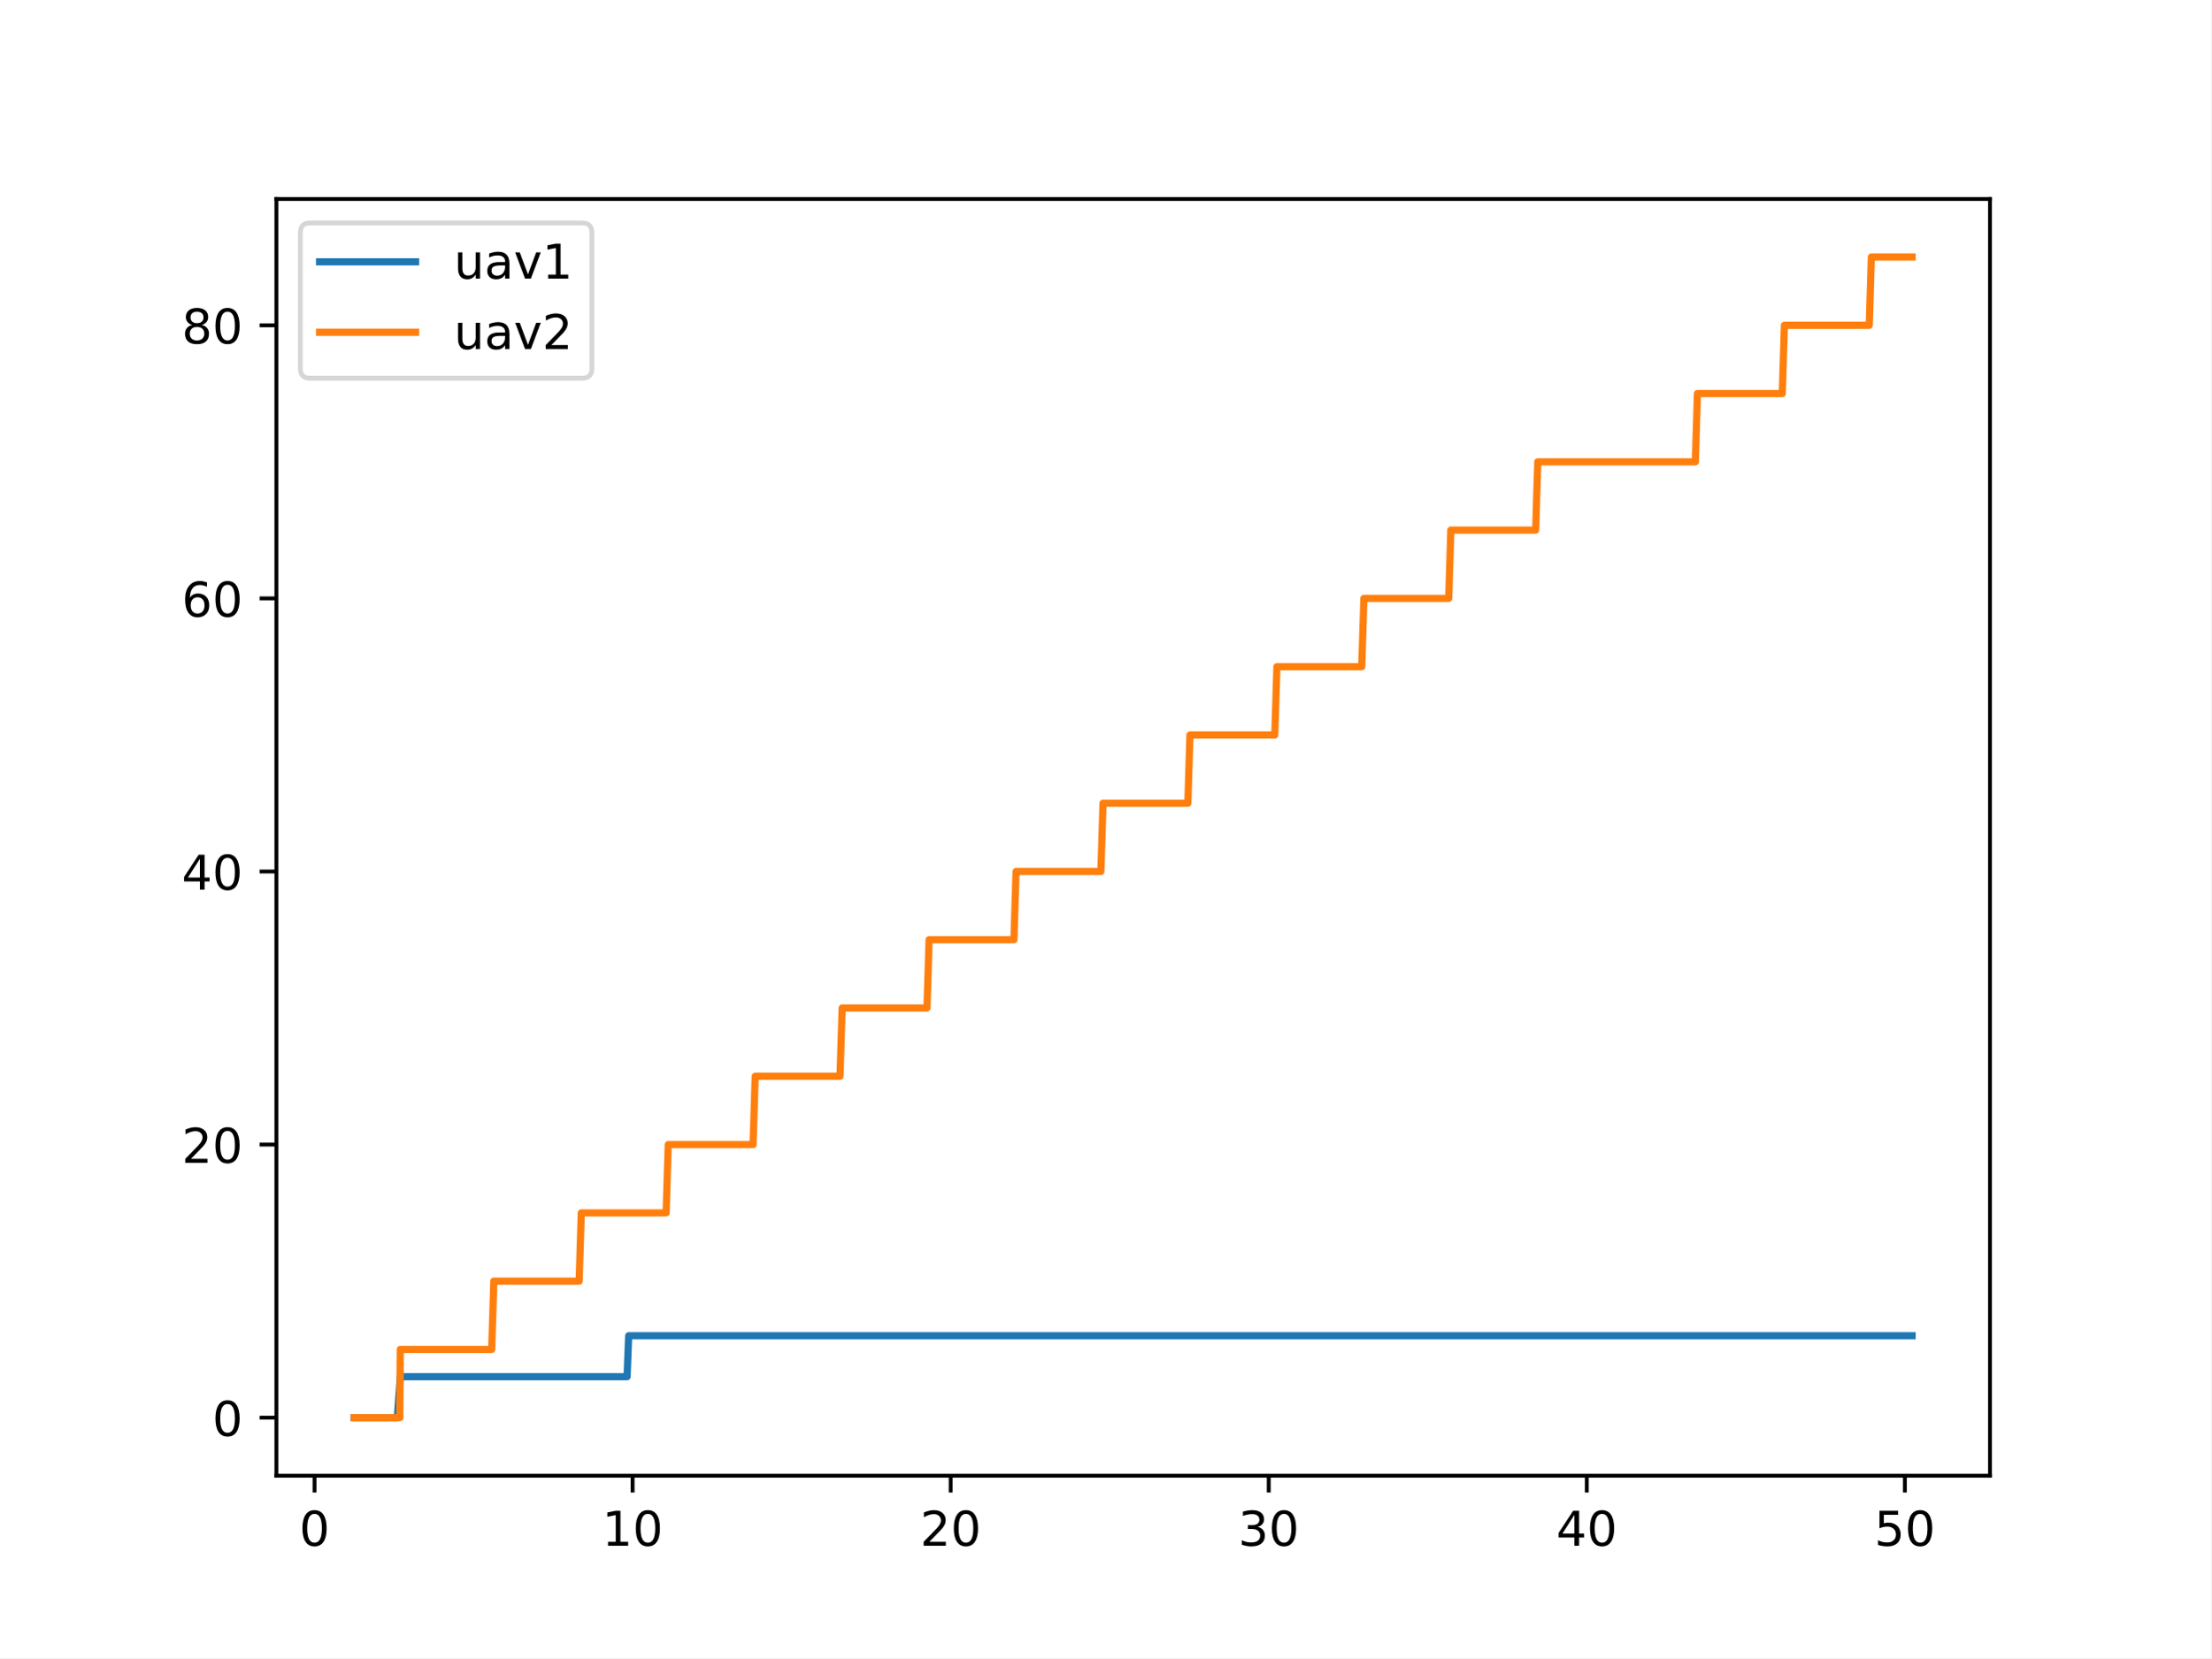
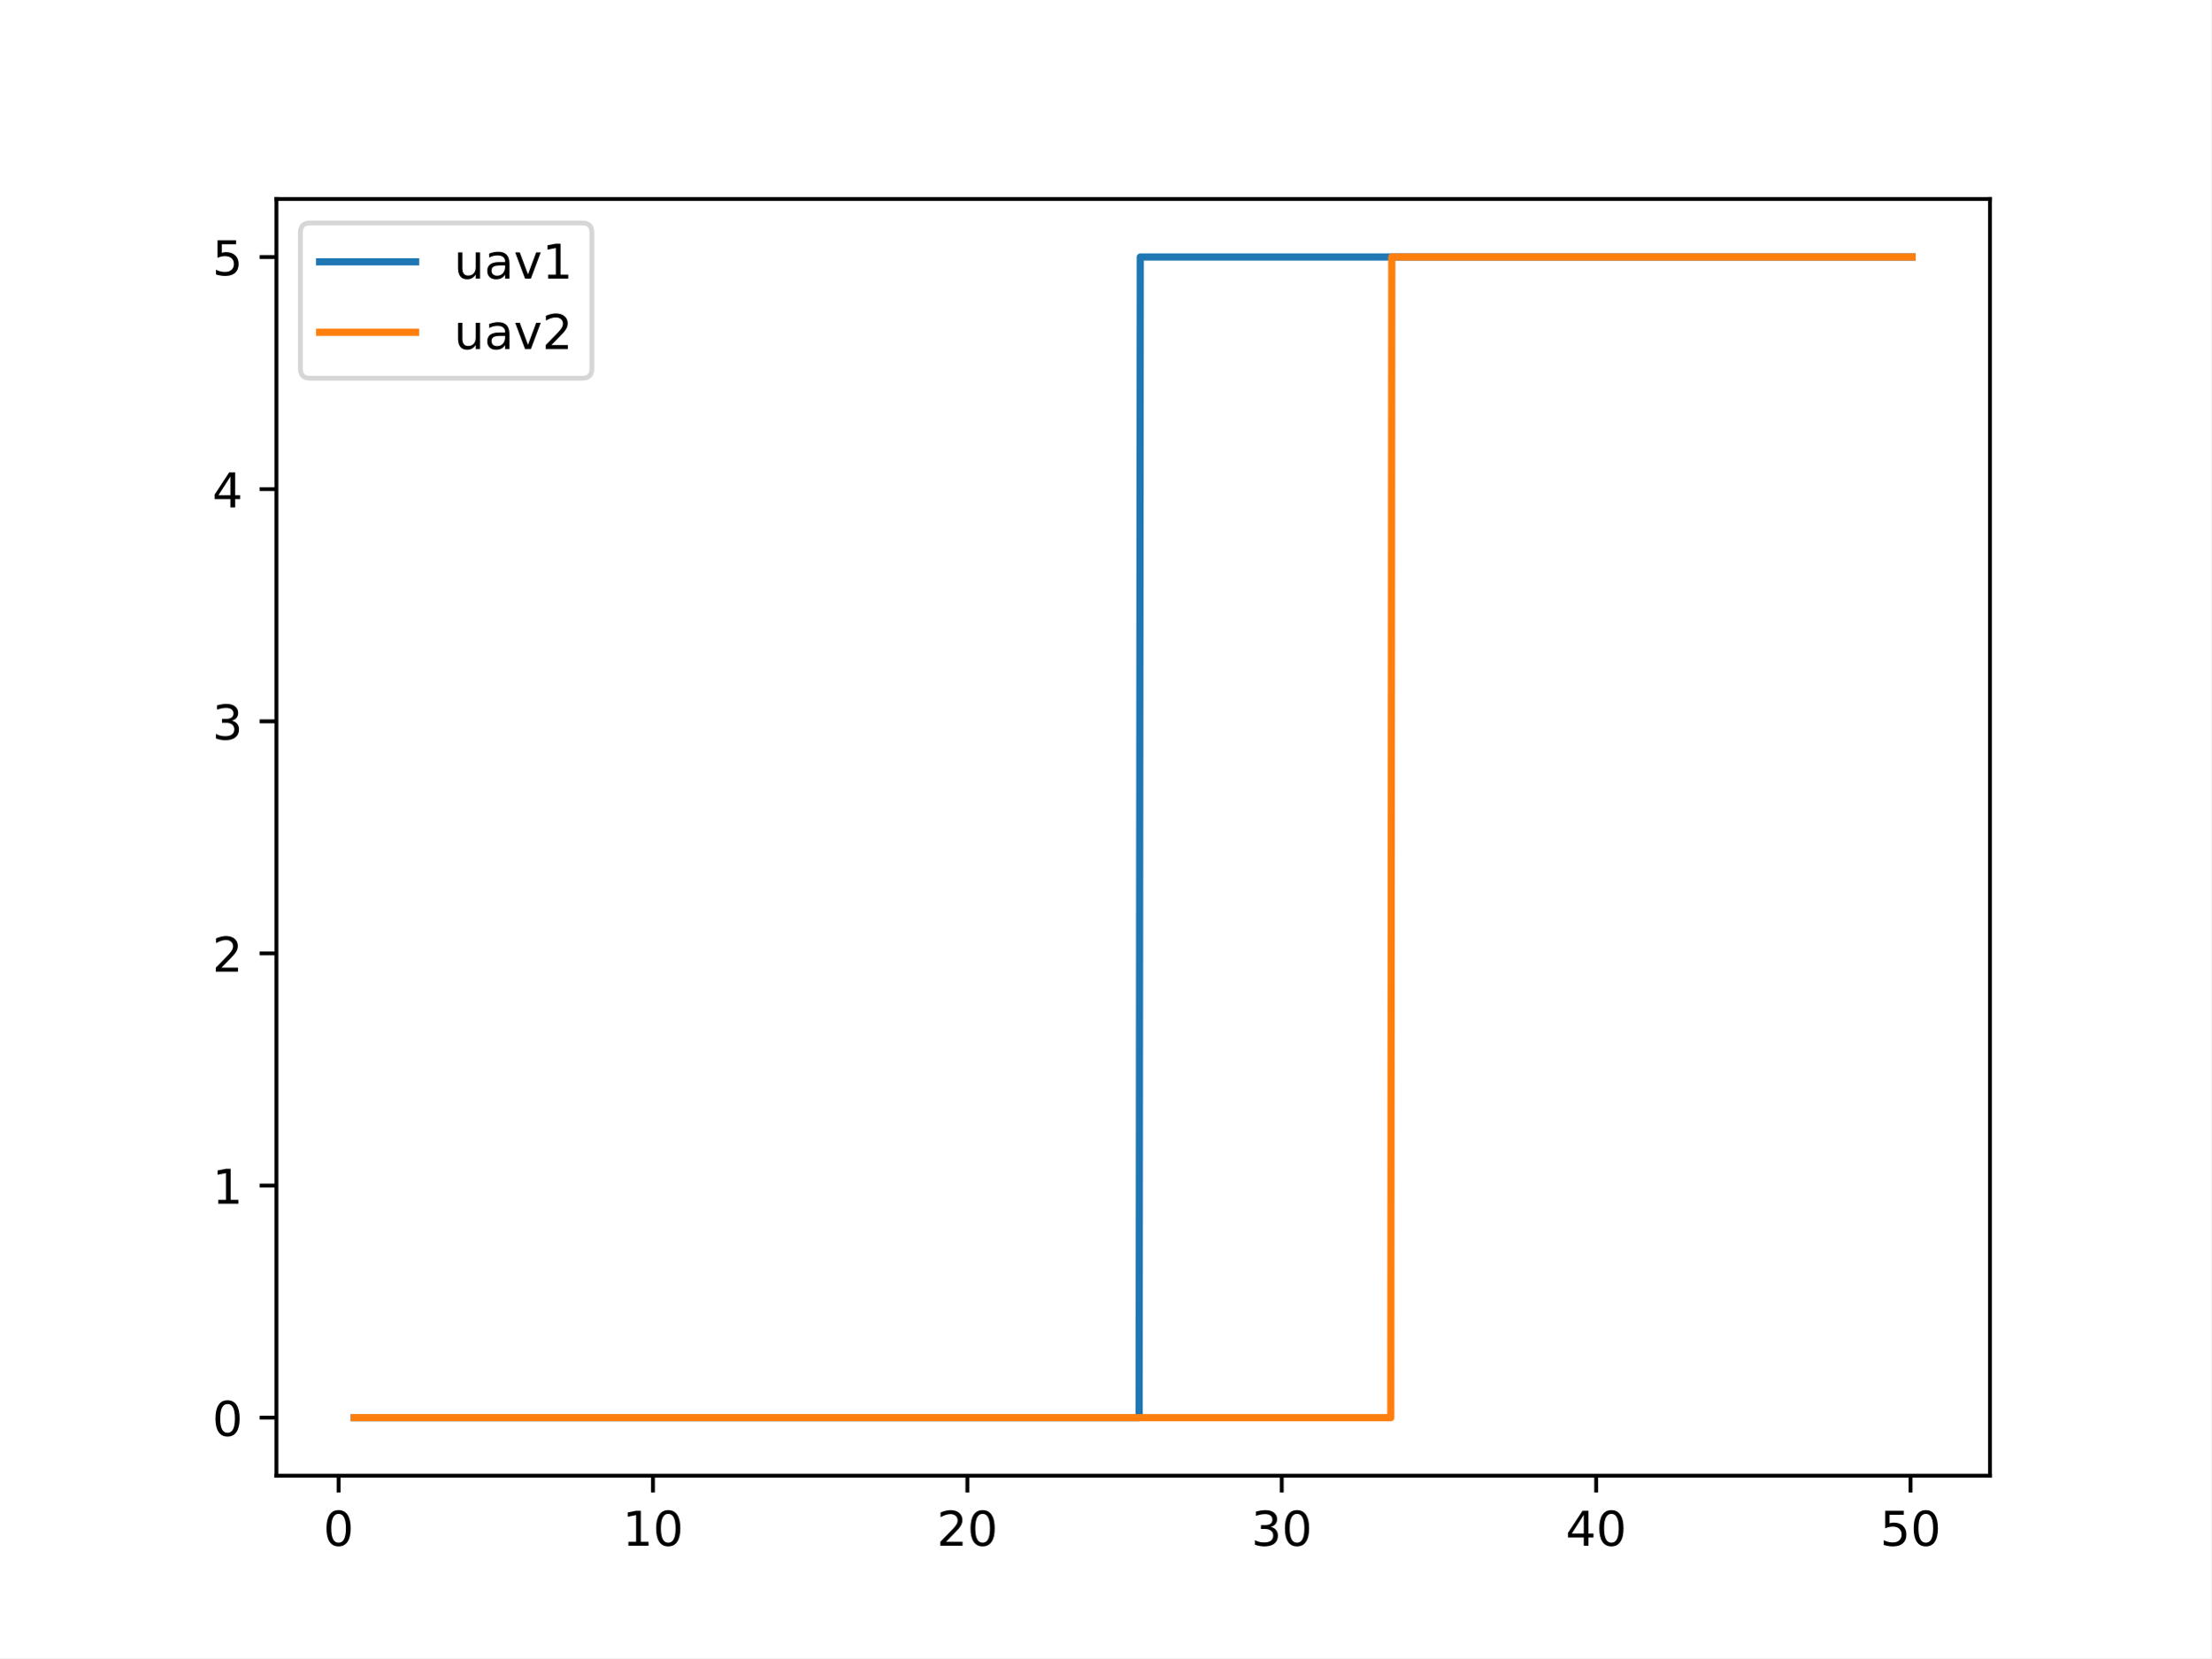
<svg xmlns="http://www.w3.org/2000/svg" xmlns:xlink="http://www.w3.org/1999/xlink" height="345.6pt" version="1.1" viewBox="0 0 460.8 345.6" width="460.8pt">
  <defs>
    <style type="text/css">*{stroke-linecap:butt;stroke-linejoin:round;}</style>
  </defs>
  <g id="figure_1">
    <g id="patch_1">
      <path d="M 0 345.6  L 460.8 345.6  L 460.8 0  L 0 0  z " style="fill:#ffffff;" />
    </g>
    <g id="axes_1">
      <g id="patch_2">
        <path d="M 57.6 307.584  L 414.72 307.584  L 414.72 41.472  L 57.6 41.472  z " style="fill:#ffffff;" />
      </g>
      <g id="matplotlib.axis_1">
        <g id="xtick_1">
          <g id="line2d_1">
            <defs>
-               <path d="M 0 0  L 0 3.5  " id="me8917cf24f" style="stroke:#000000;stroke-width:0.8;" />
+               <path d="M 0 0  L 0 3.5  " id="m9c655ce44d" style="stroke:#000000;stroke-width:0.8;" />
            </defs>
            <g>
-               <use style="stroke:#000000;stroke-width:0.8;" x="65.547" xlink:href="#me8917cf24f" y="307.584" />
+               <use style="stroke:#000000;stroke-width:0.8;" x="70.557" xlink:href="#m9c655ce44d" y="307.584" />
            </g>
          </g>
          <g id="text_1">
-             <g transform="translate(62.3656 322.1824)scale(0.1 -0.1)">
+             <g transform="translate(67.37537 322.1824)scale(0.1 -0.1)">
              <defs>
                <path d="M 31.781 66.406  Q 24.172 66.406 20.328 58.906  Q 16.5 51.422 16.5 36.375  Q 16.5 21.391 20.328 13.891  Q 24.172 6.391 31.781 6.391  Q 39.453 6.391 43.281 13.891  Q 47.125 21.391 47.125 36.375  Q 47.125 51.422 43.281 58.906  Q 39.453 66.406 31.781 66.406  z M 31.781 74.219  Q 44.047 74.219 50.516 64.516  Q 56.984 54.828 56.984 36.375  Q 56.984 17.969 50.516 8.266  Q 44.047 -1.422 31.781 -1.422  Q 19.531 -1.422 13.062 8.266  Q 6.594 17.969 6.594 36.375  Q 6.594 54.828 13.062 64.516  Q 19.531 74.219 31.781 74.219  z " id="DejaVuSans-48" />
              </defs>
              <use xlink:href="#DejaVuSans-48" />
            </g>
          </g>
        </g>
        <g id="xtick_2">
          <g id="line2d_2">
            <g>
-               <use style="stroke:#000000;stroke-width:0.8;" x="131.834" xlink:href="#me8917cf24f" y="307.584" />
+               <use style="stroke:#000000;stroke-width:0.8;" x="136.079" xlink:href="#m9c655ce44d" y="307.584" />
            </g>
          </g>
          <g id="text_2">
-             <g transform="translate(125.4714 322.1824)scale(0.1 -0.1)">
+             <g transform="translate(129.7163 322.1824)scale(0.1 -0.1)">
              <defs>
                <path d="M 12.406 8.297  L 28.516 8.297  L 28.516 63.922  L 10.984 60.406  L 10.984 69.391  L 28.422 72.906  L 38.281 72.906  L 38.281 8.297  L 54.391 8.297  L 54.391 0  L 12.406 0  z " id="DejaVuSans-49" />
              </defs>
              <use xlink:href="#DejaVuSans-49" />
              <use x="63.623" xlink:href="#DejaVuSans-48" />
            </g>
          </g>
        </g>
        <g id="xtick_3">
          <g id="line2d_3">
            <g>
-               <use style="stroke:#000000;stroke-width:0.8;" x="198.121" xlink:href="#me8917cf24f" y="307.584" />
+               <use style="stroke:#000000;stroke-width:0.8;" x="201.601" xlink:href="#m9c655ce44d" y="307.584" />
            </g>
          </g>
          <g id="text_3">
-             <g transform="translate(191.7584 322.1824)scale(0.1 -0.1)">
+             <g transform="translate(195.2385 322.1824)scale(0.1 -0.1)">
              <defs>
                <path d="M 19.188 8.297  L 53.609 8.297  L 53.609 0  L 7.328 0  L 7.328 8.297  Q 12.938 14.109 22.625 23.891  Q 32.328 33.688 34.812 36.531  Q 39.547 41.844 41.422 45.531  Q 43.312 49.219 43.312 52.781  Q 43.312 58.594 39.234 62.25  Q 35.156 65.922 28.609 65.922  Q 23.969 65.922 18.812 64.312  Q 13.672 62.703 7.812 59.422  L 7.812 69.391  Q 13.766 71.781 18.938 73  Q 24.125 74.219 28.422 74.219  Q 39.75 74.219 46.484 68.547  Q 53.219 62.891 53.219 53.422  Q 53.219 48.922 51.531 44.891  Q 49.859 40.875 45.406 35.406  Q 44.188 33.984 37.641 27.219  Q 31.109 20.453 19.188 8.297  z " id="DejaVuSans-50" />
              </defs>
              <use xlink:href="#DejaVuSans-50" />
              <use x="63.623" xlink:href="#DejaVuSans-48" />
            </g>
          </g>
        </g>
        <g id="xtick_4">
          <g id="line2d_4">
            <g>
-               <use style="stroke:#000000;stroke-width:0.8;" x="264.408" xlink:href="#me8917cf24f" y="307.584" />
+               <use style="stroke:#000000;stroke-width:0.8;" x="267.123" xlink:href="#m9c655ce44d" y="307.584" />
            </g>
          </g>
          <g id="text_4">
-             <g transform="translate(258.0455 322.1824)scale(0.1 -0.1)">
+             <g transform="translate(260.7607 322.1824)scale(0.1 -0.1)">
              <defs>
                <path d="M 40.578 39.312  Q 47.656 37.797 51.625 33  Q 55.609 28.219 55.609 21.188  Q 55.609 10.406 48.188 4.484  Q 40.766 -1.422 27.094 -1.422  Q 22.516 -1.422 17.656 -0.516  Q 12.797 0.391 7.625 2.203  L 7.625 11.719  Q 11.719 9.328 16.594 8.109  Q 21.484 6.891 26.812 6.891  Q 36.078 6.891 40.938 10.547  Q 45.797 14.203 45.797 21.188  Q 45.797 27.641 41.281 31.266  Q 36.766 34.906 28.719 34.906  L 20.219 34.906  L 20.219 43.016  L 29.109 43.016  Q 36.375 43.016 40.234 45.922  Q 44.094 48.828 44.094 54.297  Q 44.094 59.906 40.109 62.906  Q 36.141 65.922 28.719 65.922  Q 24.656 65.922 20.016 65.031  Q 15.375 64.156 9.812 62.312  L 9.812 71.094  Q 15.438 72.656 20.344 73.438  Q 25.25 74.219 29.594 74.219  Q 40.828 74.219 47.359 69.109  Q 53.906 64.016 53.906 55.328  Q 53.906 49.266 50.438 45.094  Q 46.969 40.922 40.578 39.312  z " id="DejaVuSans-51" />
              </defs>
              <use xlink:href="#DejaVuSans-51" />
              <use x="63.623" xlink:href="#DejaVuSans-48" />
            </g>
          </g>
        </g>
        <g id="xtick_5">
          <g id="line2d_5">
            <g>
-               <use style="stroke:#000000;stroke-width:0.8;" x="330.695" xlink:href="#me8917cf24f" y="307.584" />
+               <use style="stroke:#000000;stroke-width:0.8;" x="332.645" xlink:href="#m9c655ce44d" y="307.584" />
            </g>
          </g>
          <g id="text_5">
-             <g transform="translate(324.3326 322.1824)scale(0.1 -0.1)">
+             <g transform="translate(326.2829 322.1824)scale(0.1 -0.1)">
              <defs>
                <path d="M 37.797 64.312  L 12.891 25.391  L 37.797 25.391  z M 35.203 72.906  L 47.609 72.906  L 47.609 25.391  L 58.016 25.391  L 58.016 17.188  L 47.609 17.188  L 47.609 0  L 37.797 0  L 37.797 17.188  L 4.891 17.188  L 4.891 26.703  z " id="DejaVuSans-52" />
              </defs>
              <use xlink:href="#DejaVuSans-52" />
              <use x="63.623" xlink:href="#DejaVuSans-48" />
            </g>
          </g>
        </g>
        <g id="xtick_6">
          <g id="line2d_6">
            <g>
-               <use style="stroke:#000000;stroke-width:0.8;" x="396.982" xlink:href="#me8917cf24f" y="307.584" />
+               <use style="stroke:#000000;stroke-width:0.8;" x="398.168" xlink:href="#m9c655ce44d" y="307.584" />
            </g>
          </g>
          <g id="text_6">
-             <g transform="translate(390.6196 322.1824)scale(0.1 -0.1)">
+             <g transform="translate(391.8051 322.1824)scale(0.1 -0.1)">
              <defs>
                <path d="M 10.797 72.906  L 49.516 72.906  L 49.516 64.594  L 19.828 64.594  L 19.828 46.734  Q 21.969 47.469 24.109 47.828  Q 26.266 48.188 28.422 48.188  Q 40.625 48.188 47.75 41.5  Q 54.891 34.812 54.891 23.391  Q 54.891 11.625 47.562 5.094  Q 40.234 -1.422 26.906 -1.422  Q 22.312 -1.422 17.547 -0.641  Q 12.797 0.141 7.719 1.703  L 7.719 11.625  Q 12.109 9.234 16.797 8.062  Q 21.484 6.891 26.703 6.891  Q 35.156 6.891 40.078 11.328  Q 45.016 15.766 45.016 23.391  Q 45.016 31 40.078 35.438  Q 35.156 39.891 26.703 39.891  Q 22.75 39.891 18.812 39.016  Q 14.891 38.141 10.797 36.281  z " id="DejaVuSans-53" />
              </defs>
              <use xlink:href="#DejaVuSans-53" />
              <use x="63.623" xlink:href="#DejaVuSans-48" />
            </g>
          </g>
        </g>
      </g>
      <g id="matplotlib.axis_2">
        <g id="ytick_1">
          <g id="line2d_7">
            <defs>
-               <path d="M 0 0  L -3.5 0  " id="mab86cf8f1d" style="stroke:#000000;stroke-width:0.8;" />
+               <path d="M 0 0  L -3.5 0  " id="mca68252a0d" style="stroke:#000000;stroke-width:0.8;" />
            </defs>
            <g>
-               <use style="stroke:#000000;stroke-width:0.8;" x="57.6" xlink:href="#mab86cf8f1d" y="295.488" />
+               <use style="stroke:#000000;stroke-width:0.8;" x="57.6" xlink:href="#mca68252a0d" y="295.488" />
            </g>
          </g>
          <g id="text_7">
            <g transform="translate(44.2375 299.2872)scale(0.1 -0.1)">
              <use xlink:href="#DejaVuSans-48" />
            </g>
          </g>
        </g>
        <g id="ytick_2">
          <g id="line2d_8">
            <g>
-               <use style="stroke:#000000;stroke-width:0.8;" x="57.6" xlink:href="#mab86cf8f1d" y="238.566" />
+               <use style="stroke:#000000;stroke-width:0.8;" x="57.6" xlink:href="#mca68252a0d" y="247.104" />
            </g>
          </g>
          <g id="text_8">
-             <g transform="translate(37.875 242.3649)scale(0.1 -0.1)">
-               <use xlink:href="#DejaVuSans-50" />
-               <use x="63.623" xlink:href="#DejaVuSans-48" />
+             <g transform="translate(44.2375 250.9032)scale(0.1 -0.1)">
+               <use xlink:href="#DejaVuSans-49" />
            </g>
          </g>
        </g>
        <g id="ytick_3">
          <g id="line2d_9">
            <g>
-               <use style="stroke:#000000;stroke-width:0.8;" x="57.6" xlink:href="#mab86cf8f1d" y="181.643" />
+               <use style="stroke:#000000;stroke-width:0.8;" x="57.6" xlink:href="#mca68252a0d" y="198.72" />
            </g>
          </g>
          <g id="text_9">
-             <g transform="translate(37.875 185.4425)scale(0.1 -0.1)">
-               <use xlink:href="#DejaVuSans-52" />
-               <use x="63.623" xlink:href="#DejaVuSans-48" />
+             <g transform="translate(44.2375 202.5192)scale(0.1 -0.1)">
+               <use xlink:href="#DejaVuSans-50" />
            </g>
          </g>
        </g>
        <g id="ytick_4">
          <g id="line2d_10">
            <g>
-               <use style="stroke:#000000;stroke-width:0.8;" x="57.6" xlink:href="#mab86cf8f1d" y="124.721" />
+               <use style="stroke:#000000;stroke-width:0.8;" x="57.6" xlink:href="#mca68252a0d" y="150.336" />
            </g>
          </g>
          <g id="text_10">
-             <g transform="translate(37.875 128.5202)scale(0.1 -0.1)">
-               <defs>
-                 <path d="M 33.016 40.375  Q 26.375 40.375 22.484 35.828  Q 18.609 31.297 18.609 23.391  Q 18.609 15.531 22.484 10.953  Q 26.375 6.391 33.016 6.391  Q 39.656 6.391 43.531 10.953  Q 47.406 15.531 47.406 23.391  Q 47.406 31.297 43.531 35.828  Q 39.656 40.375 33.016 40.375  z M 52.594 71.297  L 52.594 62.312  Q 48.875 64.062 45.094 64.984  Q 41.312 65.922 37.594 65.922  Q 27.828 65.922 22.672 59.328  Q 17.531 52.734 16.797 39.406  Q 19.672 43.656 24.016 45.922  Q 28.375 48.188 33.594 48.188  Q 44.578 48.188 50.953 41.516  Q 57.328 34.859 57.328 23.391  Q 57.328 12.156 50.688 5.359  Q 44.047 -1.422 33.016 -1.422  Q 20.359 -1.422 13.672 8.266  Q 6.984 17.969 6.984 36.375  Q 6.984 53.656 15.188 63.938  Q 23.391 74.219 37.203 74.219  Q 40.922 74.219 44.703 73.484  Q 48.484 72.75 52.594 71.297  z " id="DejaVuSans-54" />
-               </defs>
-               <use xlink:href="#DejaVuSans-54" />
-               <use x="63.623" xlink:href="#DejaVuSans-48" />
+             <g transform="translate(44.2375 154.1352)scale(0.1 -0.1)">
+               <use xlink:href="#DejaVuSans-51" />
            </g>
          </g>
        </g>
        <g id="ytick_5">
          <g id="line2d_11">
            <g>
-               <use style="stroke:#000000;stroke-width:0.8;" x="57.6" xlink:href="#mab86cf8f1d" y="67.799" />
+               <use style="stroke:#000000;stroke-width:0.8;" x="57.6" xlink:href="#mca68252a0d" y="101.952" />
            </g>
          </g>
          <g id="text_11">
-             <g transform="translate(37.875 71.59781)scale(0.1 -0.1)">
-               <defs>
-                 <path d="M 31.781 34.625  Q 24.75 34.625 20.719 30.859  Q 16.703 27.094 16.703 20.516  Q 16.703 13.922 20.719 10.156  Q 24.75 6.391 31.781 6.391  Q 38.812 6.391 42.859 10.172  Q 46.922 13.969 46.922 20.516  Q 46.922 27.094 42.891 30.859  Q 38.875 34.625 31.781 34.625  z M 21.922 38.812  Q 15.578 40.375 12.031 44.719  Q 8.5 49.078 8.5 55.328  Q 8.5 64.062 14.719 69.141  Q 20.953 74.219 31.781 74.219  Q 42.672 74.219 48.875 69.141  Q 55.078 64.062 55.078 55.328  Q 55.078 49.078 51.531 44.719  Q 48 40.375 41.703 38.812  Q 48.828 37.156 52.797 32.312  Q 56.781 27.484 56.781 20.516  Q 56.781 9.906 50.312 4.234  Q 43.844 -1.422 31.781 -1.422  Q 19.734 -1.422 13.25 4.234  Q 6.781 9.906 6.781 20.516  Q 6.781 27.484 10.781 32.312  Q 14.797 37.156 21.922 38.812  z M 18.312 54.391  Q 18.312 48.734 21.844 45.562  Q 25.391 42.391 31.781 42.391  Q 38.141 42.391 41.719 45.562  Q 45.312 48.734 45.312 54.391  Q 45.312 60.062 41.719 63.234  Q 38.141 66.406 31.781 66.406  Q 25.391 66.406 21.844 63.234  Q 18.312 60.062 18.312 54.391  z " id="DejaVuSans-56" />
-               </defs>
-               <use xlink:href="#DejaVuSans-56" />
-               <use x="63.623" xlink:href="#DejaVuSans-48" />
-             </g>
-           </g>
-         </g>
-       </g>
-       <g id="line2d_12">
-         <path clip-path="url(#p6d61c690b1)" d="M 73.833 295.488  L 82.794 295.488  L 83.419 286.95  L 130.682 286.95  L 131.015 278.411  L 398.487 278.411  L 398.487 278.411  " style="fill:none;stroke:#1f77b4;stroke-linecap:square;stroke-width:1.5;" />
+             <g transform="translate(44.2375 105.7512)scale(0.1 -0.1)">
+               <use xlink:href="#DejaVuSans-52" />
+             </g>
+           </g>
+         </g>
+         <g id="ytick_6">
+           <g id="line2d_12">
+             <g>
+               <use style="stroke:#000000;stroke-width:0.8;" x="57.6" xlink:href="#mca68252a0d" y="53.568" />
+             </g>
+           </g>
+           <g id="text_12">
+             <g transform="translate(44.2375 57.36722)scale(0.1 -0.1)">
+               <use xlink:href="#DejaVuSans-53" />
+             </g>
+           </g>
+         </g>
      </g>
      <g id="line2d_13">
-         <path clip-path="url(#p6d61c690b1)" d="M 73.833 295.488  L 83.315 295.488  L 83.419 281.257  L 102.47 281.257  L 102.912 267.027  L 120.696 267.027  L 121.138 252.796  L 138.818 252.796  L 139.26 238.566  L 156.94 238.566  L 157.382 224.335  L 175.062 224.335  L 175.504 210.104  L 193.184 210.104  L 193.626 195.874  L 211.306 195.874  L 211.748 181.643  L 229.428 181.643  L 229.87 167.413  L 247.55 167.413  L 247.992 153.182  L 265.672 153.182  L 266.114 138.952  L 283.794 138.952  L 284.236 124.721  L 301.916 124.721  L 302.358 110.49  L 320.038 110.49  L 320.48 96.26  L 353.311 96.26  L 353.753 82.029  L 371.433 82.029  L 371.875 67.799  L 389.555 67.799  L 389.997 53.568  L 398.487 53.568  L 398.487 53.568  " style="fill:none;stroke:#ff7f0e;stroke-linecap:square;stroke-width:1.5;" />
+         <path clip-path="url(#pd1dabd5286)" d="M 73.833 295.488  L 237.396 295.488  L 237.638 53.568  L 398.487 53.568  L 398.487 53.568  " style="fill:none;stroke:#1f77b4;stroke-linecap:square;stroke-width:1.5;" />
+       </g>
+       <g id="line2d_14">
+         <path clip-path="url(#pd1dabd5286)" d="M 73.833 295.488  L 289.84 295.488  L 290.056 53.568  L 398.487 53.568  L 398.487 53.568  " style="fill:none;stroke:#ff7f0e;stroke-linecap:square;stroke-width:1.5;" />
      </g>
      <g id="patch_3">
        <path d="M 57.6 307.584  L 57.6 41.472  " style="fill:none;stroke:#000000;stroke-linecap:square;stroke-linejoin:miter;stroke-width:0.8;" />
      </g>
      <g id="patch_4">
        <path d="M 414.72 307.584  L 414.72 41.472  " style="fill:none;stroke:#000000;stroke-linecap:square;stroke-linejoin:miter;stroke-width:0.8;" />
      </g>
      <g id="patch_5">
        <path d="M 57.6 307.584  L 414.72 307.584  " style="fill:none;stroke:#000000;stroke-linecap:square;stroke-linejoin:miter;stroke-width:0.8;" />
      </g>
      <g id="patch_6">
        <path d="M 57.6 41.472  L 414.72 41.472  " style="fill:none;stroke:#000000;stroke-linecap:square;stroke-linejoin:miter;stroke-width:0.8;" />
      </g>
      <g id="legend_1">
        <g id="patch_7">
          <path d="M 64.6 78.828  L 121.347 78.828  Q 123.347 78.828 123.347 76.828  L 123.347 48.472  Q 123.347 46.472 121.347 46.472  L 64.6 46.472  Q 62.6 46.472 62.6 48.472  L 62.6 76.828  Q 62.6 78.828 64.6 78.828  z " style="fill:#ffffff;opacity:0.8;stroke:#cccccc;stroke-linejoin:miter;" />
        </g>
-         <g id="line2d_14">
+         <g id="line2d_15">
          <path d="M 66.6 54.57  L 86.6 54.57  " style="fill:none;stroke:#1f77b4;stroke-linecap:square;stroke-width:1.5;" />
        </g>
-         <g id="line2d_15" />
-         <g id="text_12">
+         <g id="line2d_16" />
+         <g id="text_13">
          <g transform="translate(94.6 58.07044)scale(0.1 -0.1)">
            <defs>
              <path d="M 8.5 21.578  L 8.5 54.688  L 17.484 54.688  L 17.484 21.922  Q 17.484 14.156 20.5 10.266  Q 23.531 6.391 29.594 6.391  Q 36.859 6.391 41.078 11.031  Q 45.312 15.672 45.312 23.688  L 45.312 54.688  L 54.297 54.688  L 54.297 0  L 45.312 0  L 45.312 8.406  Q 42.047 3.422 37.719 1  Q 33.406 -1.422 27.688 -1.422  Q 18.266 -1.422 13.375 4.438  Q 8.5 10.297 8.5 21.578  z M 31.109 56  z " id="DejaVuSans-117" />
              <path d="M 34.281 27.484  Q 23.391 27.484 19.188 25  Q 14.984 22.516 14.984 16.5  Q 14.984 11.719 18.141 8.906  Q 21.297 6.109 26.703 6.109  Q 34.188 6.109 38.703 11.406  Q 43.219 16.703 43.219 25.484  L 43.219 27.484  z M 52.203 31.203  L 52.203 0  L 43.219 0  L 43.219 8.297  Q 40.141 3.328 35.547 0.953  Q 30.953 -1.422 24.312 -1.422  Q 15.922 -1.422 10.953 3.297  Q 6 8.016 6 15.922  Q 6 25.141 12.172 29.828  Q 18.359 34.516 30.609 34.516  L 43.219 34.516  L 43.219 35.406  Q 43.219 41.609 39.141 45  Q 35.062 48.391 27.688 48.391  Q 23 48.391 18.547 47.266  Q 14.109 46.141 10.016 43.891  L 10.016 52.203  Q 14.938 54.109 19.578 55.047  Q 24.219 56 28.609 56  Q 40.484 56 46.344 49.844  Q 52.203 43.703 52.203 31.203  z " id="DejaVuSans-97" />
              <path d="M 2.984 54.688  L 12.5 54.688  L 29.594 8.797  L 46.688 54.688  L 56.203 54.688  L 35.688 0  L 23.484 0  z " id="DejaVuSans-118" />
            </defs>
            <use xlink:href="#DejaVuSans-117" />
            <use x="63.379" xlink:href="#DejaVuSans-97" />
            <use x="124.658" xlink:href="#DejaVuSans-118" />
            <use x="183.838" xlink:href="#DejaVuSans-49" />
          </g>
        </g>
-         <g id="line2d_16">
+         <g id="line2d_17">
          <path d="M 66.6 69.249  L 86.6 69.249  " style="fill:none;stroke:#ff7f0e;stroke-linecap:square;stroke-width:1.5;" />
        </g>
-         <g id="line2d_17" />
-         <g id="text_13">
+         <g id="line2d_18" />
+         <g id="text_14">
          <g transform="translate(94.6 72.74856)scale(0.1 -0.1)">
            <use xlink:href="#DejaVuSans-117" />
            <use x="63.379" xlink:href="#DejaVuSans-97" />
            <use x="124.658" xlink:href="#DejaVuSans-118" />
            <use x="183.838" xlink:href="#DejaVuSans-50" />
          </g>
        </g>
      </g>
    </g>
  </g>
  <defs>
-     <clipPath id="p6d61c690b1">
+     <clipPath id="pd1dabd5286">
      <rect height="266.112" width="357.12" x="57.6" y="41.472" />
    </clipPath>
  </defs>
</svg>
